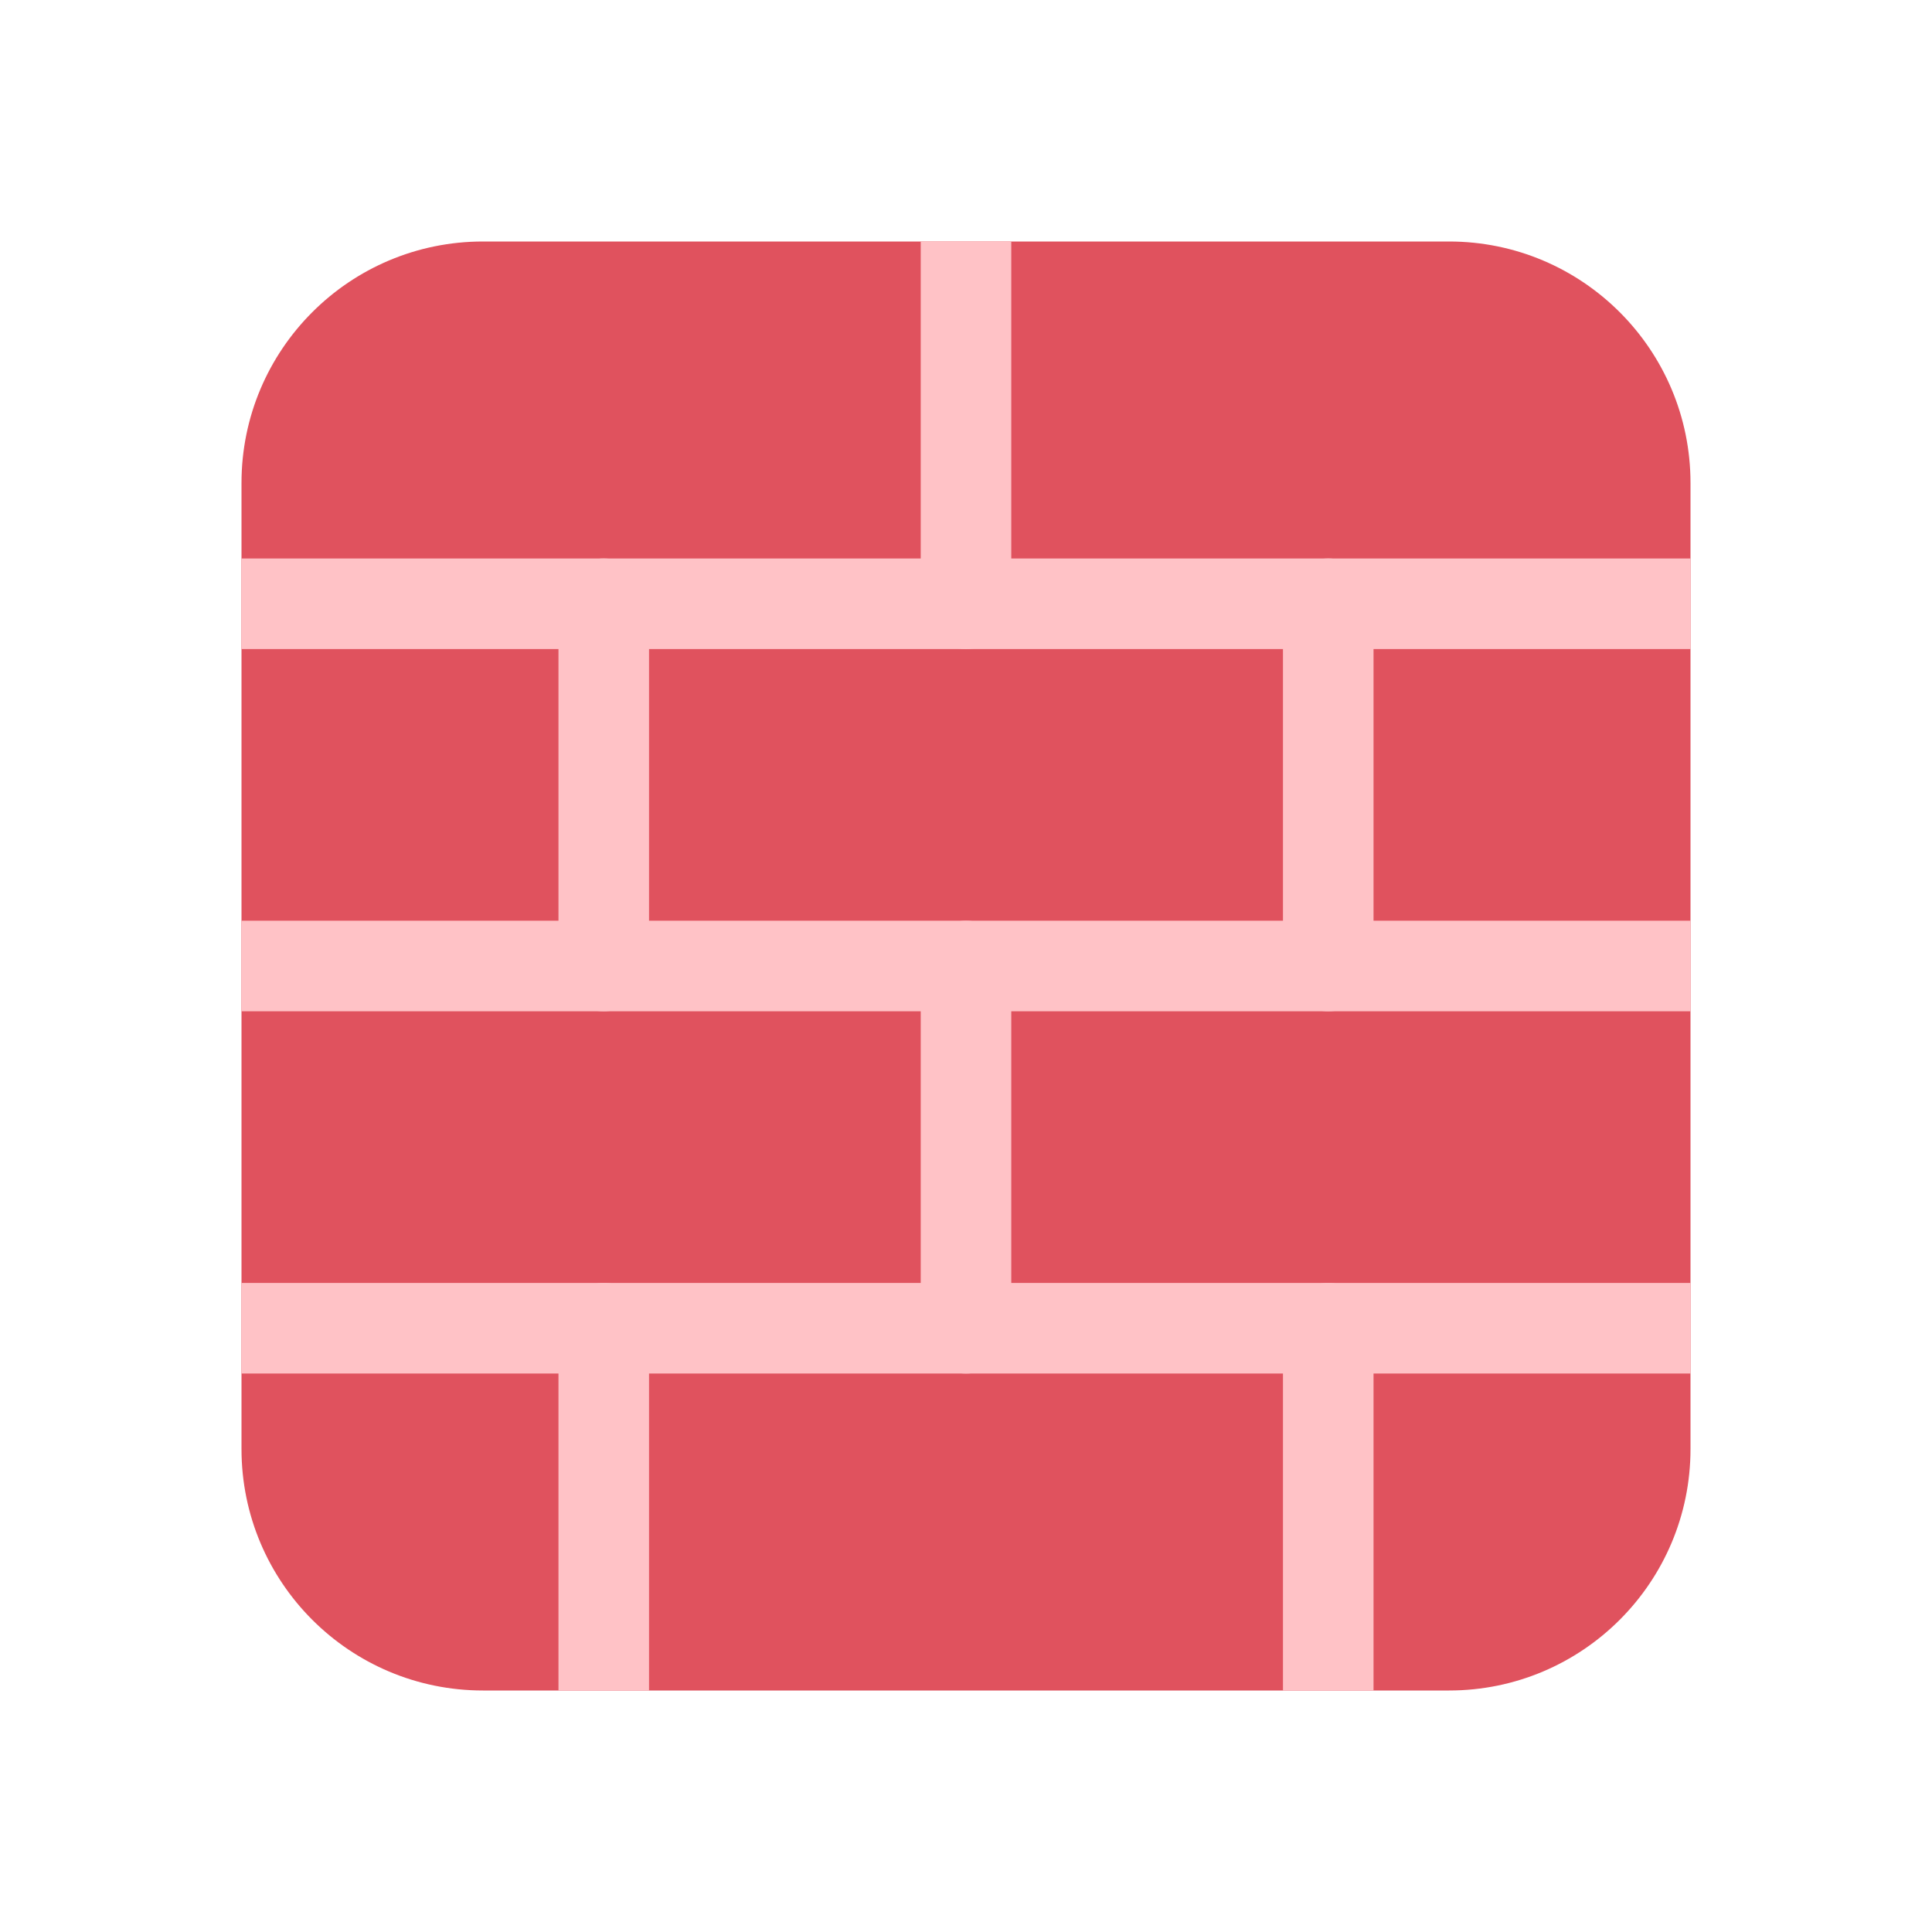
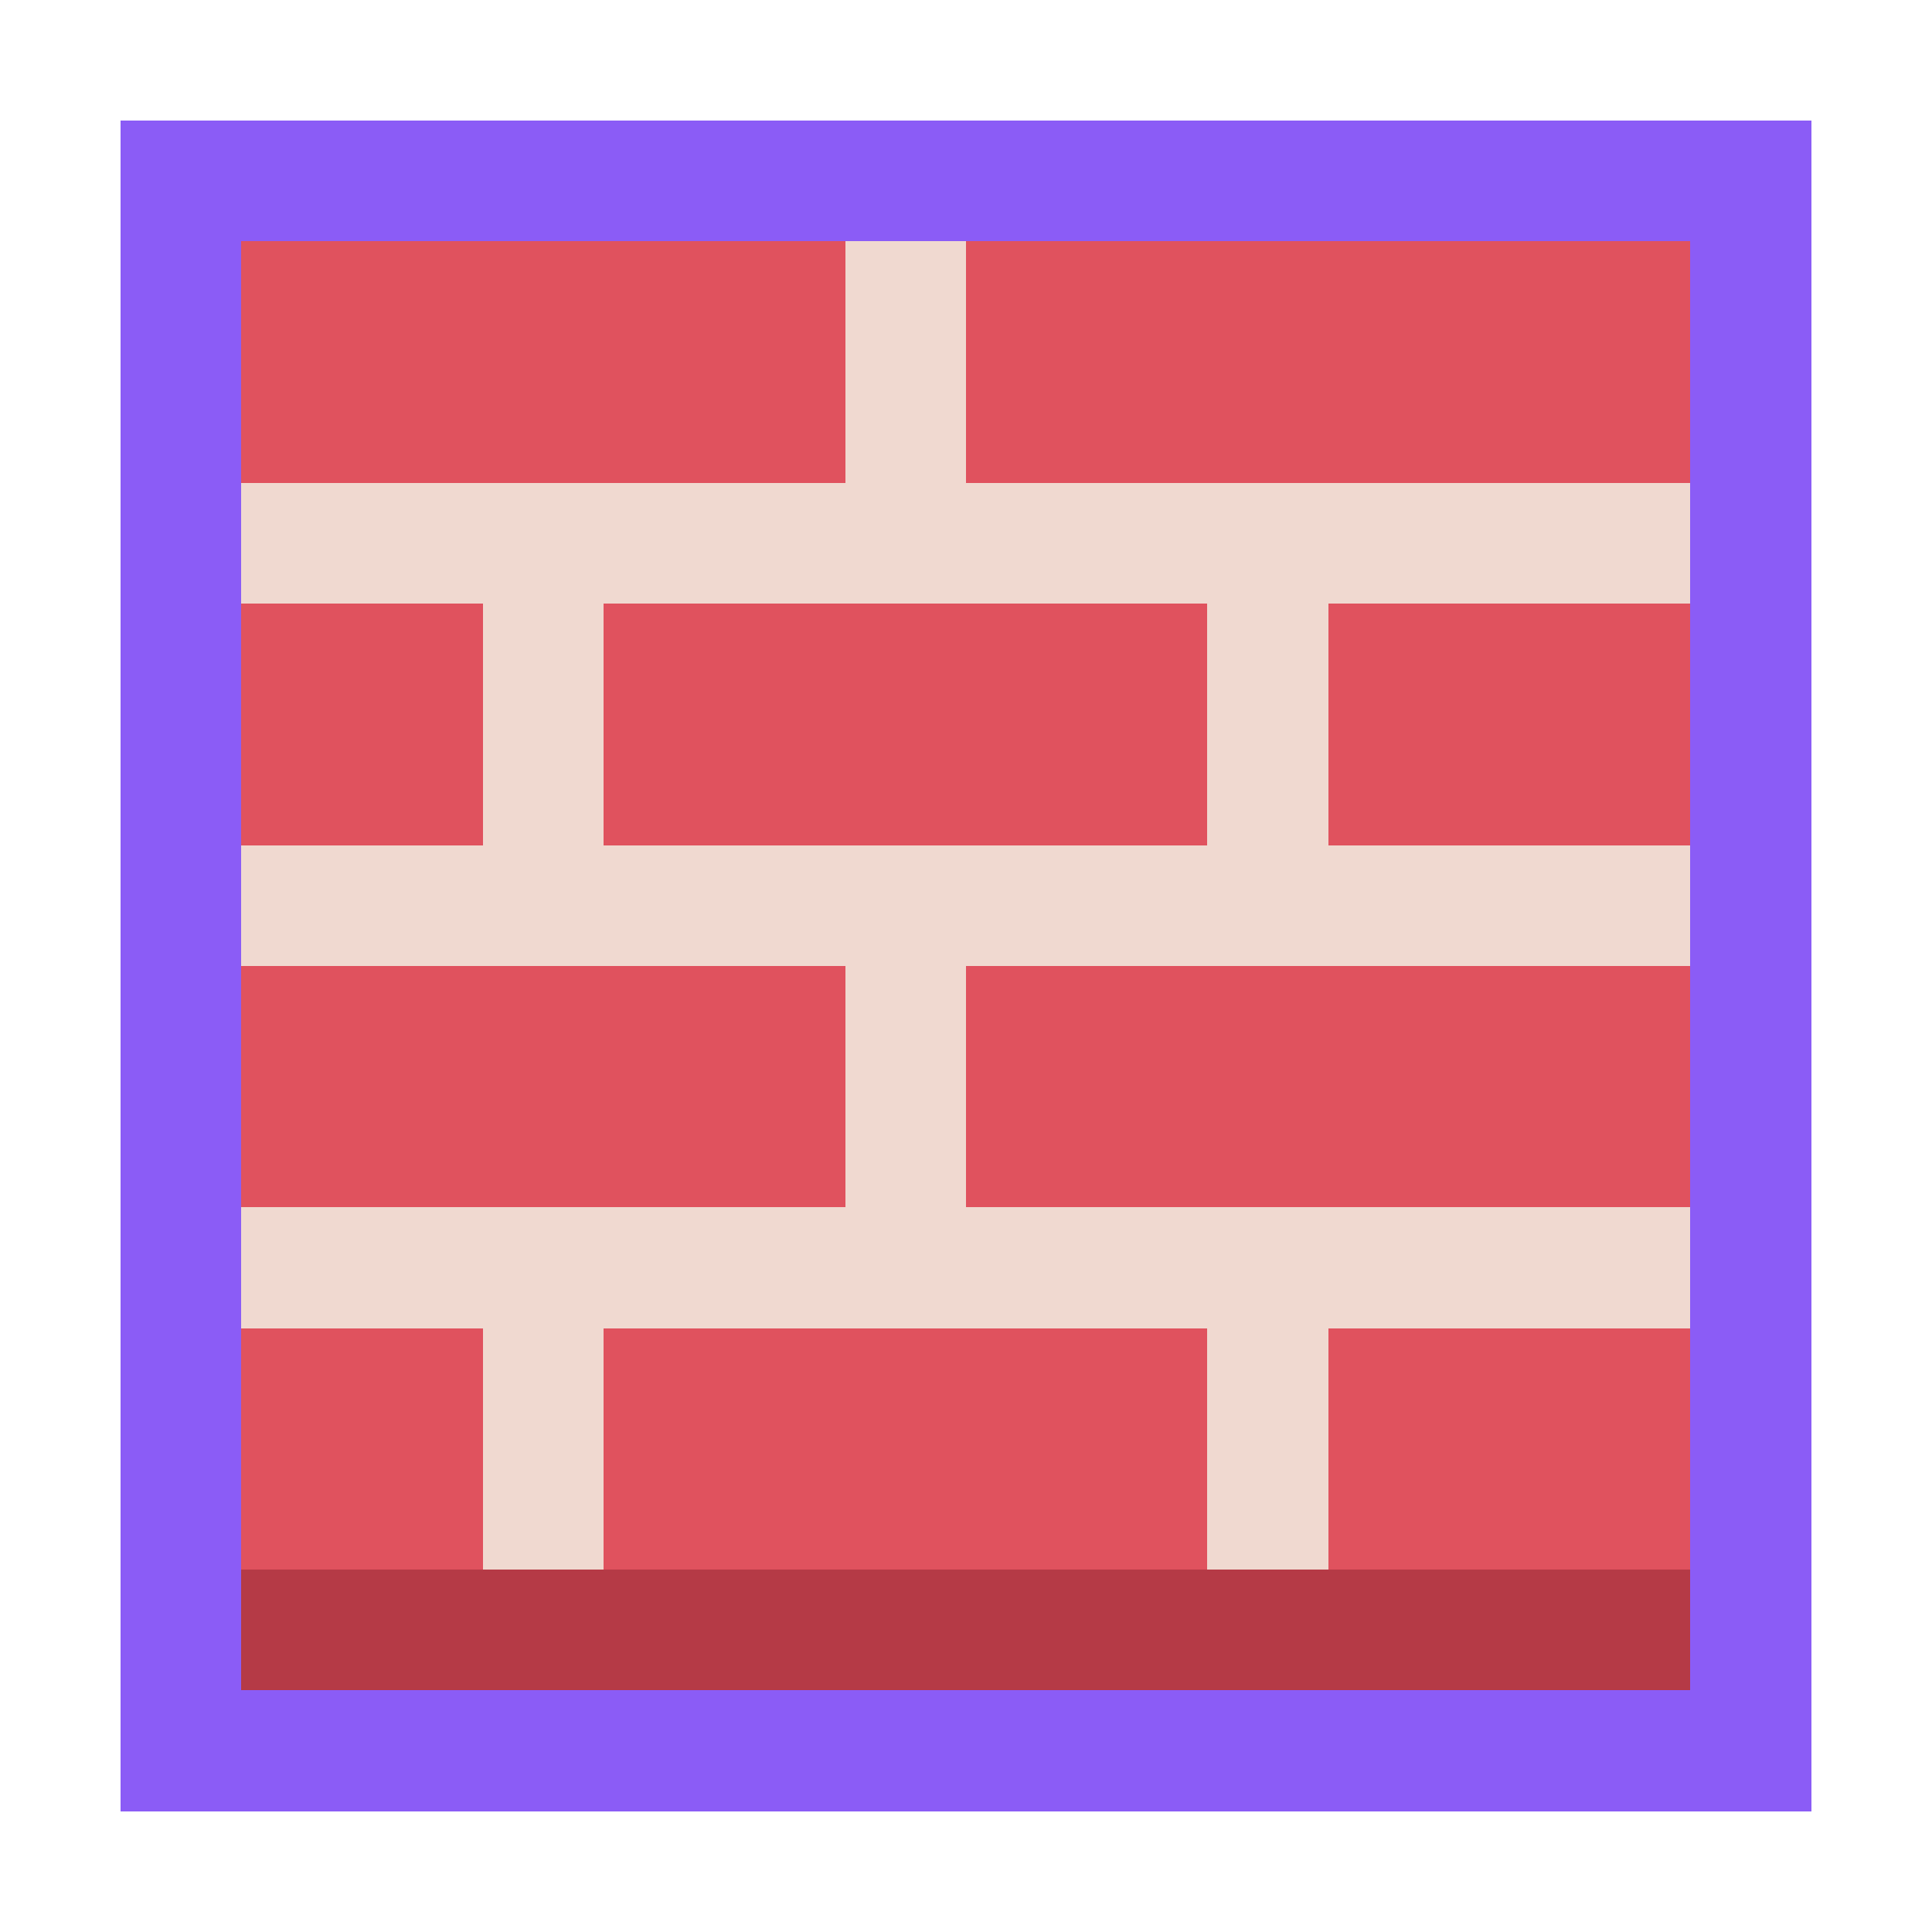
- <svg xmlns="http://www.w3.org/2000/svg" viewBox="0 0 64 64" stroke-linecap="round" stroke-linejoin="round">
-   <defs>
-     <clipPath id="t">
-       <rect x="8" y="8" width="48" height="48" rx="8" />
-     </clipPath>
-   </defs>
-   <rect fill="#e0525e" x="8" y="8" width="48" height="48" rx="8" />
-   <g clip-path="url(#t)">
-     <path fill="none" stroke="#ffc2c6" stroke-width="3" d="M8 20 H56" />
-     <path fill="none" stroke="#ffc2c6" stroke-width="3" d="M8 32 H56" />
-     <path fill="none" stroke="#ffc2c6" stroke-width="3" d="M8 44 H56" />
-     <path fill="none" stroke="#ffc2c6" stroke-width="3" d="M32 8 V20 M20 20 V32 M44 20 V32 M32 32 V44 M20 44 V56 M44 44 V56" />
-   </g>
+ <svg xmlns="http://www.w3.org/2000/svg" viewBox="0 0 64 64" shape-rendering="crispEdges">
+   <path fill="#8b5cf6" d="M4 4h56v4h-56zM4 8h4v4h-4zM56 8h4v4h-4zM4 12h4v4h-4zM56 12h4v4h-4zM4 16h4v4h-4zM56 16h4v4h-4zM4 20h4v4h-4zM56 20h4v4h-4zM4 24h4v4h-4zM56 24h4v4h-4zM4 28h4v4h-4zM56 28h4v4h-4zM4 32h4v4h-4zM56 32h4v4h-4zM4 36h4v4h-4zM56 36h4v4h-4zM4 40h4v4h-4zM56 40h4v4h-4zM4 44h4v4h-4zM56 44h4v4h-4zM4 48h4v4h-4zM56 48h4v4h-4zM4 52h4v4h-4zM56 52h4v4h-4zM4 56h56v4h-56z" />
+   <path fill="#e0525e" d="M8 8h20v4h-20zM32 8h24v4h-24zM8 12h20v4h-20zM32 12h24v4h-24zM8 20h8v4h-8zM20 20h20v4h-20zM44 20h12v4h-12zM8 24h8v4h-8zM20 24h20v4h-20zM44 24h12v4h-12zM8 32h20v4h-20zM32 32h24v4h-24zM8 36h20v4h-20zM32 36h24v4h-24zM8 44h8v4h-8zM20 44h20v4h-20zM44 44h12v4h-12zM8 48h8v4h-8zM20 48h20v4h-20zM44 48h12v4h-12z" />
+   <path fill="#f0d9d0" d="M28 8h4v4h-4zM28 12h4v4h-4zM8 16h48v4h-48zM16 20h4v4h-4zM40 20h4v4h-4zM16 24h4v4h-4zM40 24h4v4h-4zM8 28h48v4h-48zM28 32h4v4h-4zM28 36h4v4h-4zM8 40h48v4h-48zM16 44h4v4h-4zM40 44h4v4h-4zM16 48h4v4h-4zM40 48h4v4h-4z" />
+   <path fill="#b53a46" d="M8 52h48v4h-48z" />
</svg>
